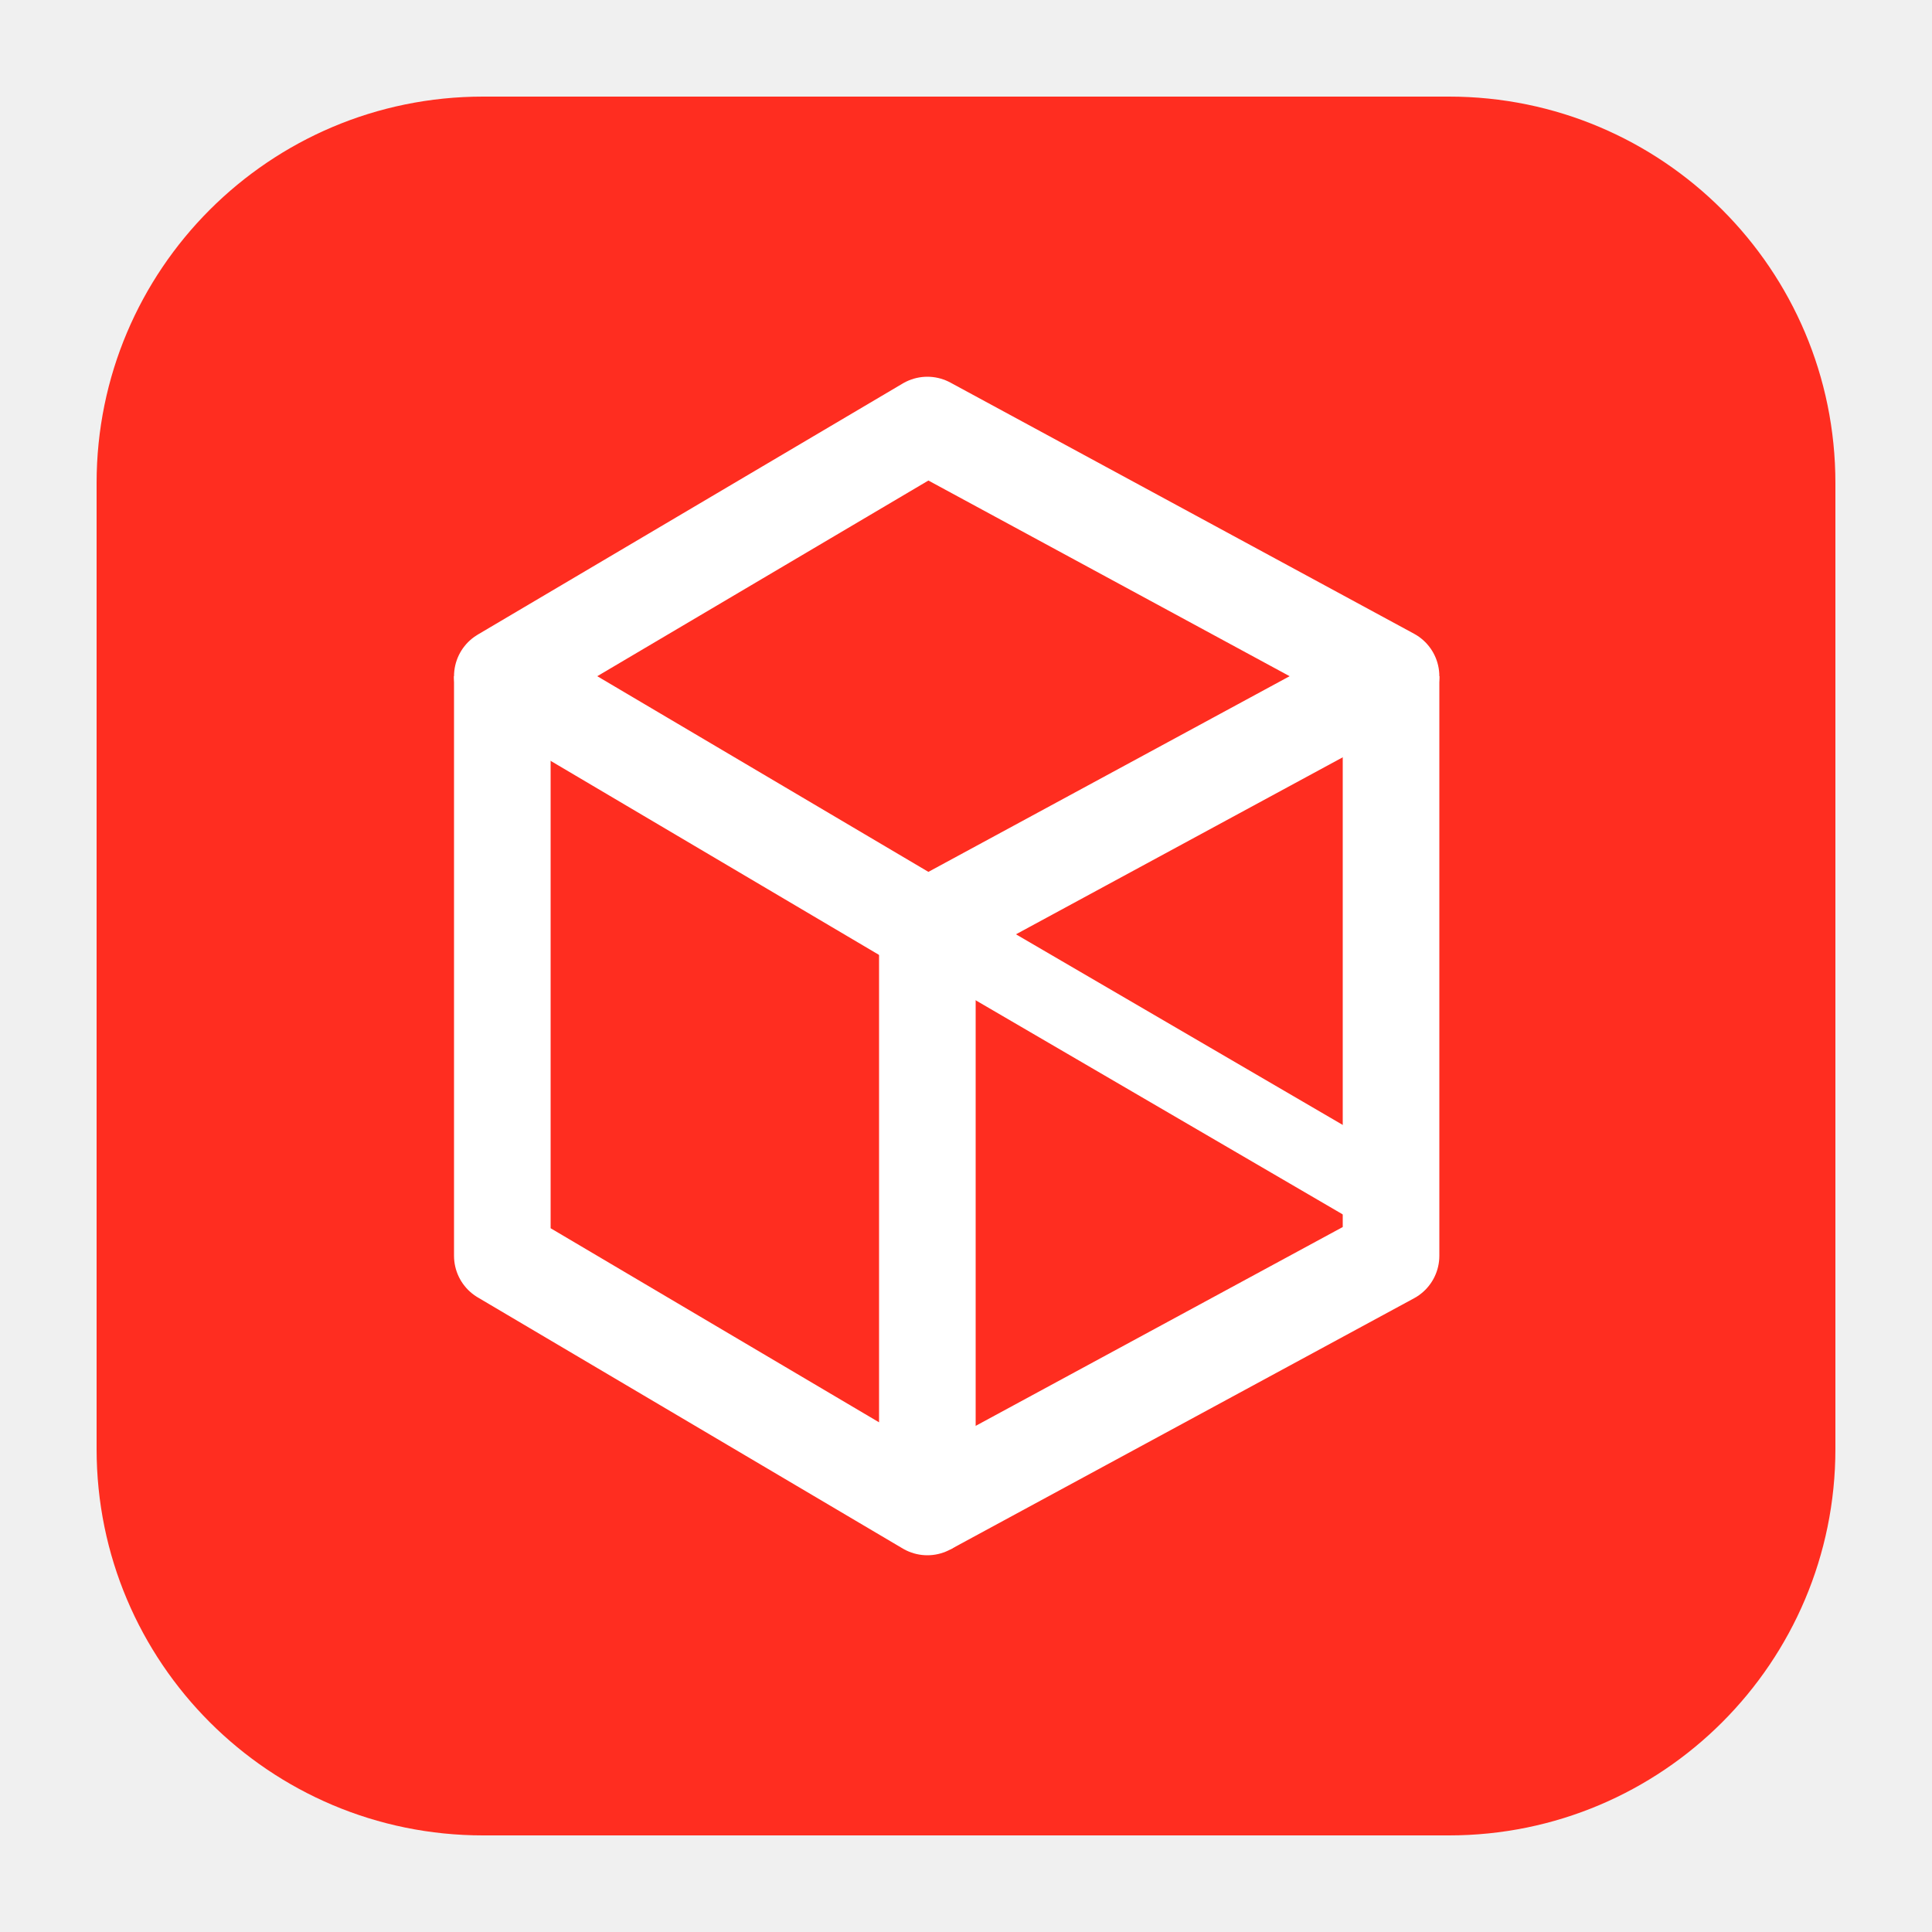
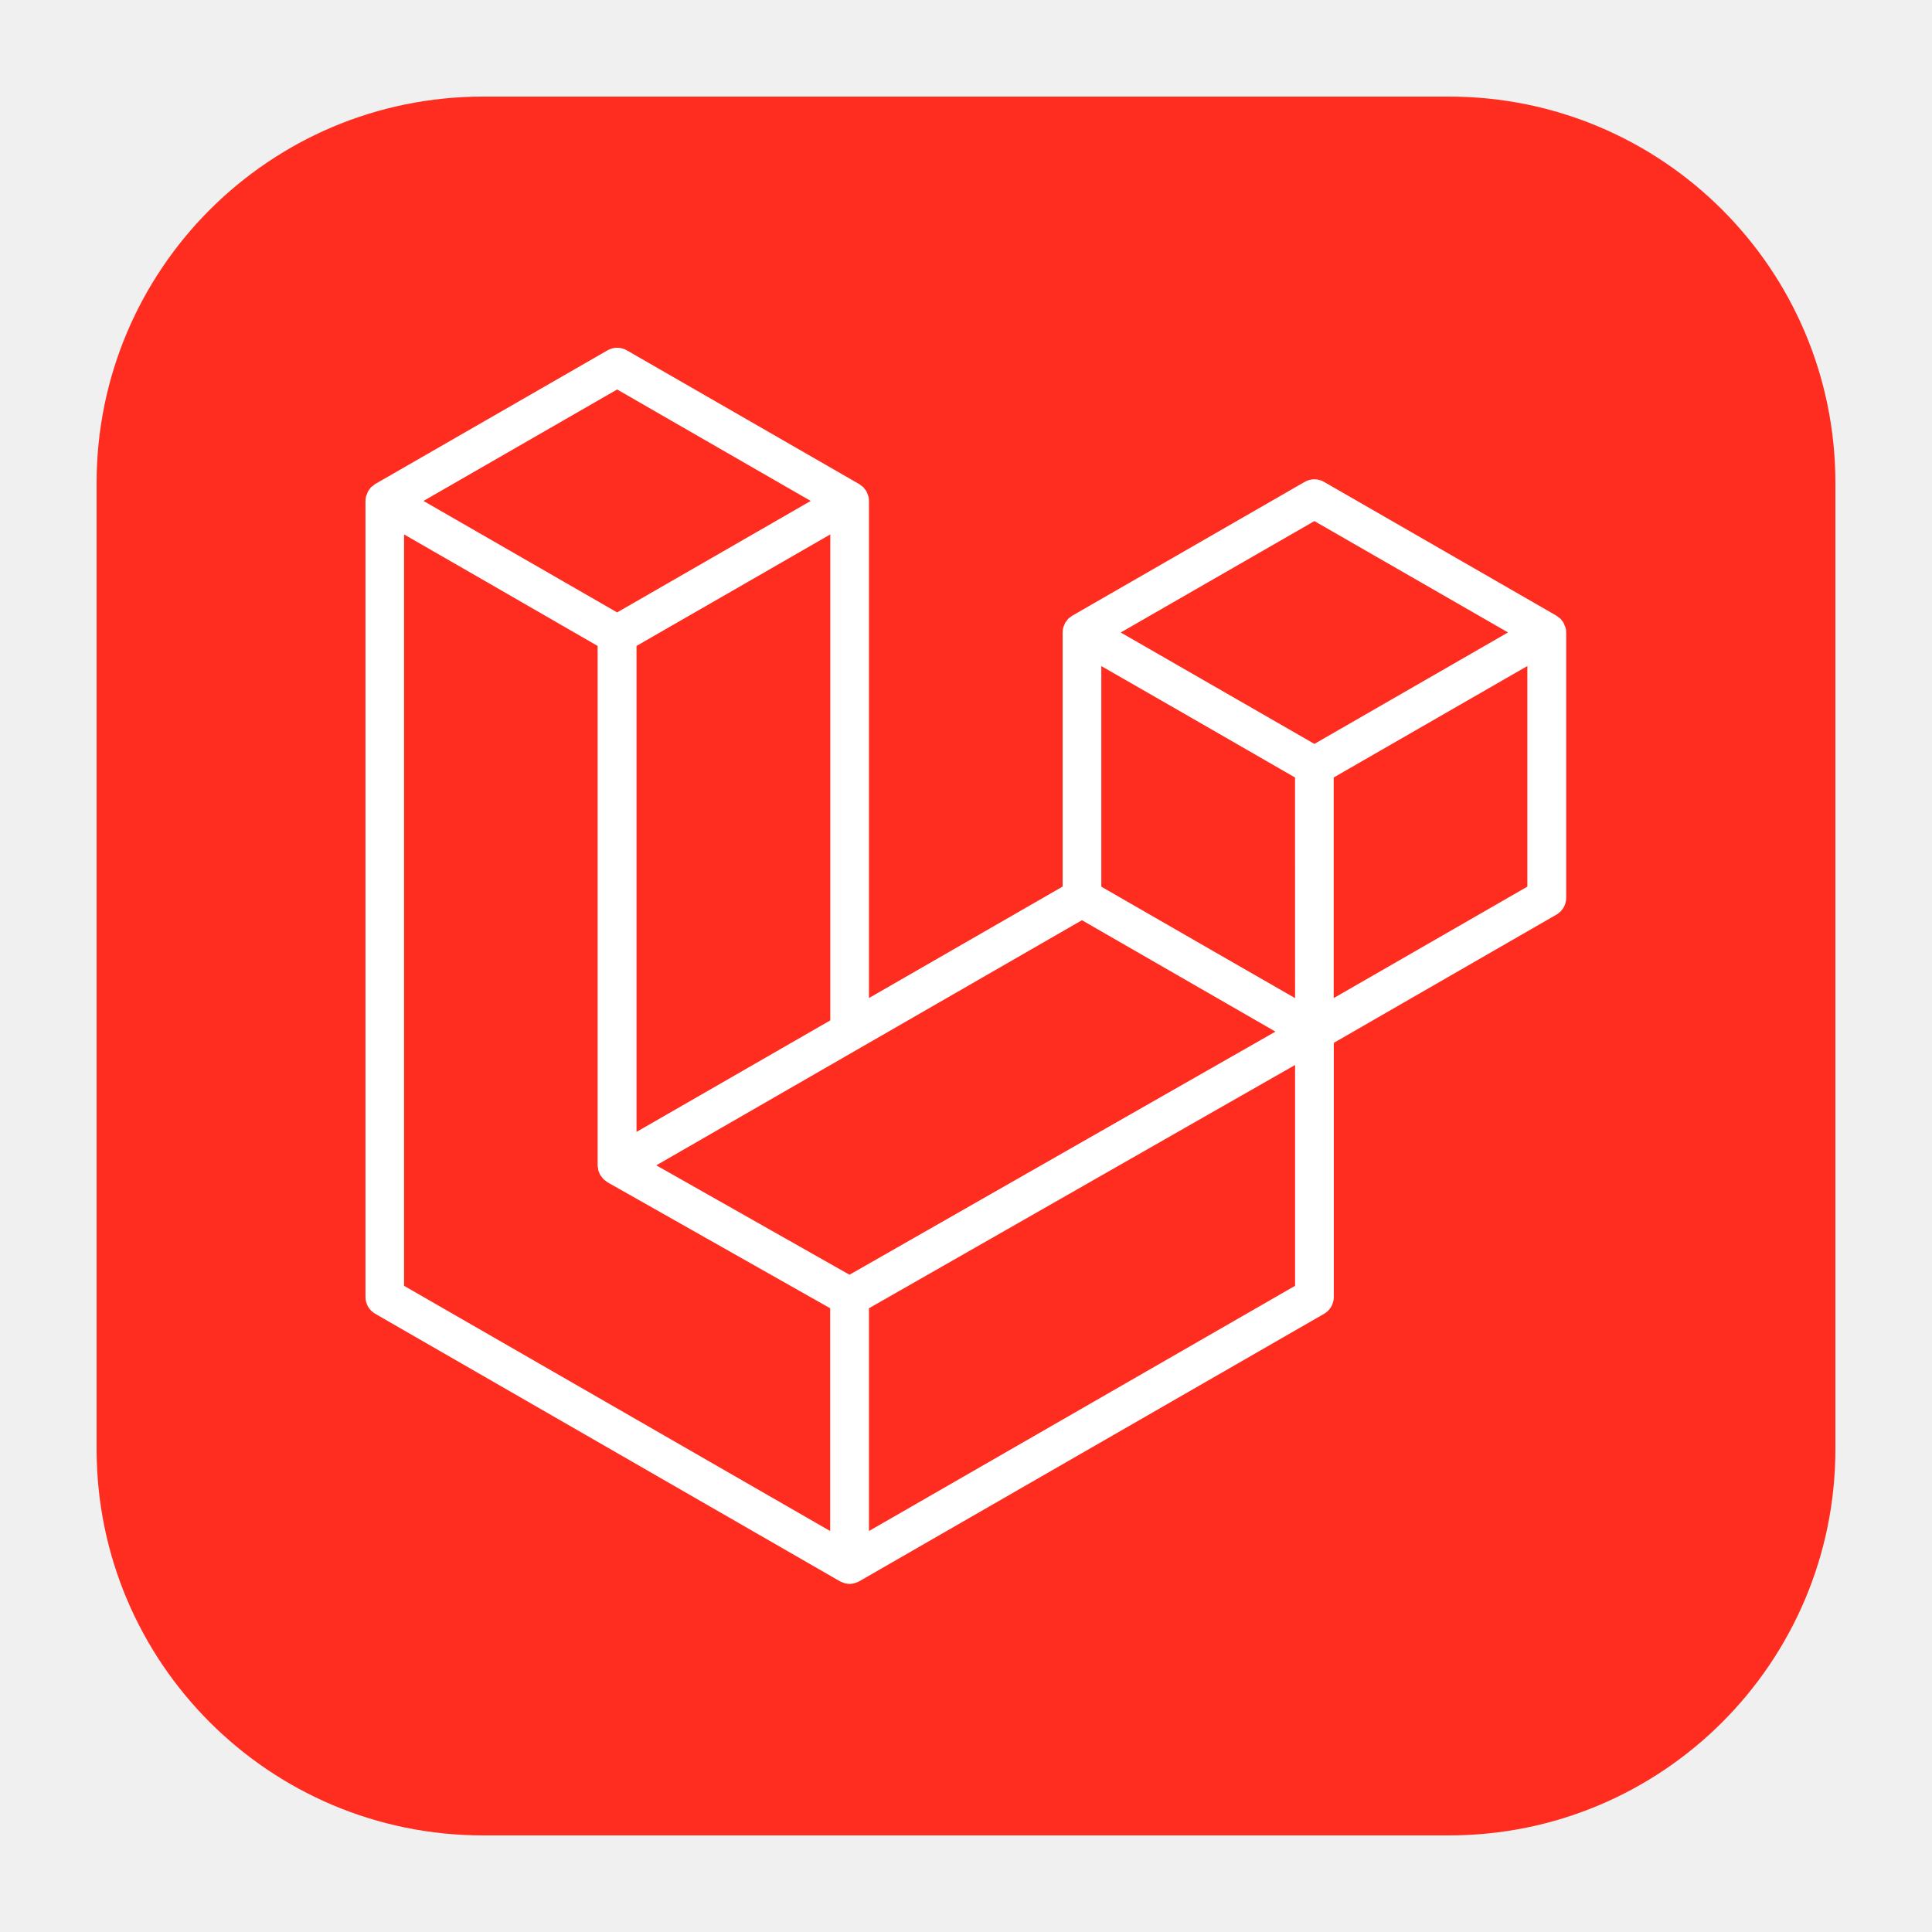
<svg xmlns="http://www.w3.org/2000/svg" viewBox="0 0 100 100" width="64" height="64">
  <rect width="90" height="90" x="5" y="5" rx="20" fill="#ff2d20" />
-   <path d="M26 35 L48 22 L72 35 L48 48 Z" fill="none" stroke="#ffffff" stroke-width="5" stroke-linejoin="round" />
-   <path d="M26 35 L26 65 L48 78 L48 48" fill="none" stroke="#ffffff" stroke-width="5" stroke-linejoin="round" />
-   <path d="M72 35 L72 65 L48 78" fill="none" stroke="#ffffff" stroke-width="5" stroke-linejoin="round" />
-   <path d="M48 48 L72 62" fill="none" stroke="#ffffff" stroke-width="4" />
+   <g transform="translate(18, 18) scale(2.666)" fill="#ffffff">
+     <path d="M23.642 5.43a.364.364 0 01.014.1v5.149c0 .135-.073.26-.189.326l-4.323 2.49v4.934a.378.378 0 01-.188.326L9.93 23.949a.316.316 0 01-.066.027c-.008.002-.016.008-.024.01a.348.348 0 01-.192 0c-.011-.002-.02-.008-.03-.012-.02-.008-.042-.014-.062-.025L.533 18.755a.376.376 0 01-.189-.326V2.974c0-.033.005-.066.014-.098.003-.012.01-.02.014-.032a.369.369 0 01.023-.058c.004-.013.015-.022.023-.033l.033-.045c.012-.01.025-.018.037-.027.014-.012.027-.024.041-.034H.53L5.043.05a.375.375 0 01.375 0L9.93 2.647h.002c.015.01.027.021.04.033l.038.027c.013.014.02.03.033.045.008.011.02.021.025.033.01.02.017.038.024.058.003.011.01.021.013.032.01.031.014.064.014.098v9.652l3.76-2.164V5.527c0-.033.004-.066.013-.098.003-.01.01-.02.013-.032a.487.487 0 01.024-.059c.007-.012.018-.02.025-.033.012-.015.021-.03.033-.043.012-.012.025-.02.037-.028.014-.01.026-.023.041-.032h.001l4.513-2.598a.375.375 0 01.375 0l4.513 2.598c.016.01.027.021.042.031.012.01.025.018.036.028.013.014.022.03.034.044.008.012.019.021.024.033.011.02.018.04.024.06.006.01.012.021.015.032zm-.74 5.032V6.179l-1.578.908-2.182 1.256v4.283zm-4.51 7.75v-4.287l-2.147 1.225-6.126 3.498v4.325zM1.093 3.624v14.588l8.273 4.761v-4.325l-4.322-2.445-.002-.003H5.04c-.014-.01-.025-.021-.04-.031-.011-.01-.024-.018-.035-.027l-.001-.002c-.013-.012-.021-.025-.031-.04-.01-.011-.021-.022-.028-.036h-.002c-.008-.014-.013-.031-.02-.047-.006-.016-.014-.027-.018-.043a.49.49 0 01-.008-.057c-.002-.014-.006-.027-.006-.041V5.789l-2.18-1.257zM5.23.81L1.47 2.974l3.76 2.164 3.758-2.164zm1.956 13.505l2.182-1.256V3.624l-1.58.91-2.182 1.255v9.435zm11.581-10.95l-3.76 2.163 3.76 2.163 3.759-2.164zm-.376 4.978L16.21 7.087 14.63 6.18v4.283l2.182 1.256 1.58.908zm-8.65 9.654l5.514-3.148 2.756-1.572-3.757-2.163-4.323 2.489-3.941 2.27z" />
+   </g>
</svg>
